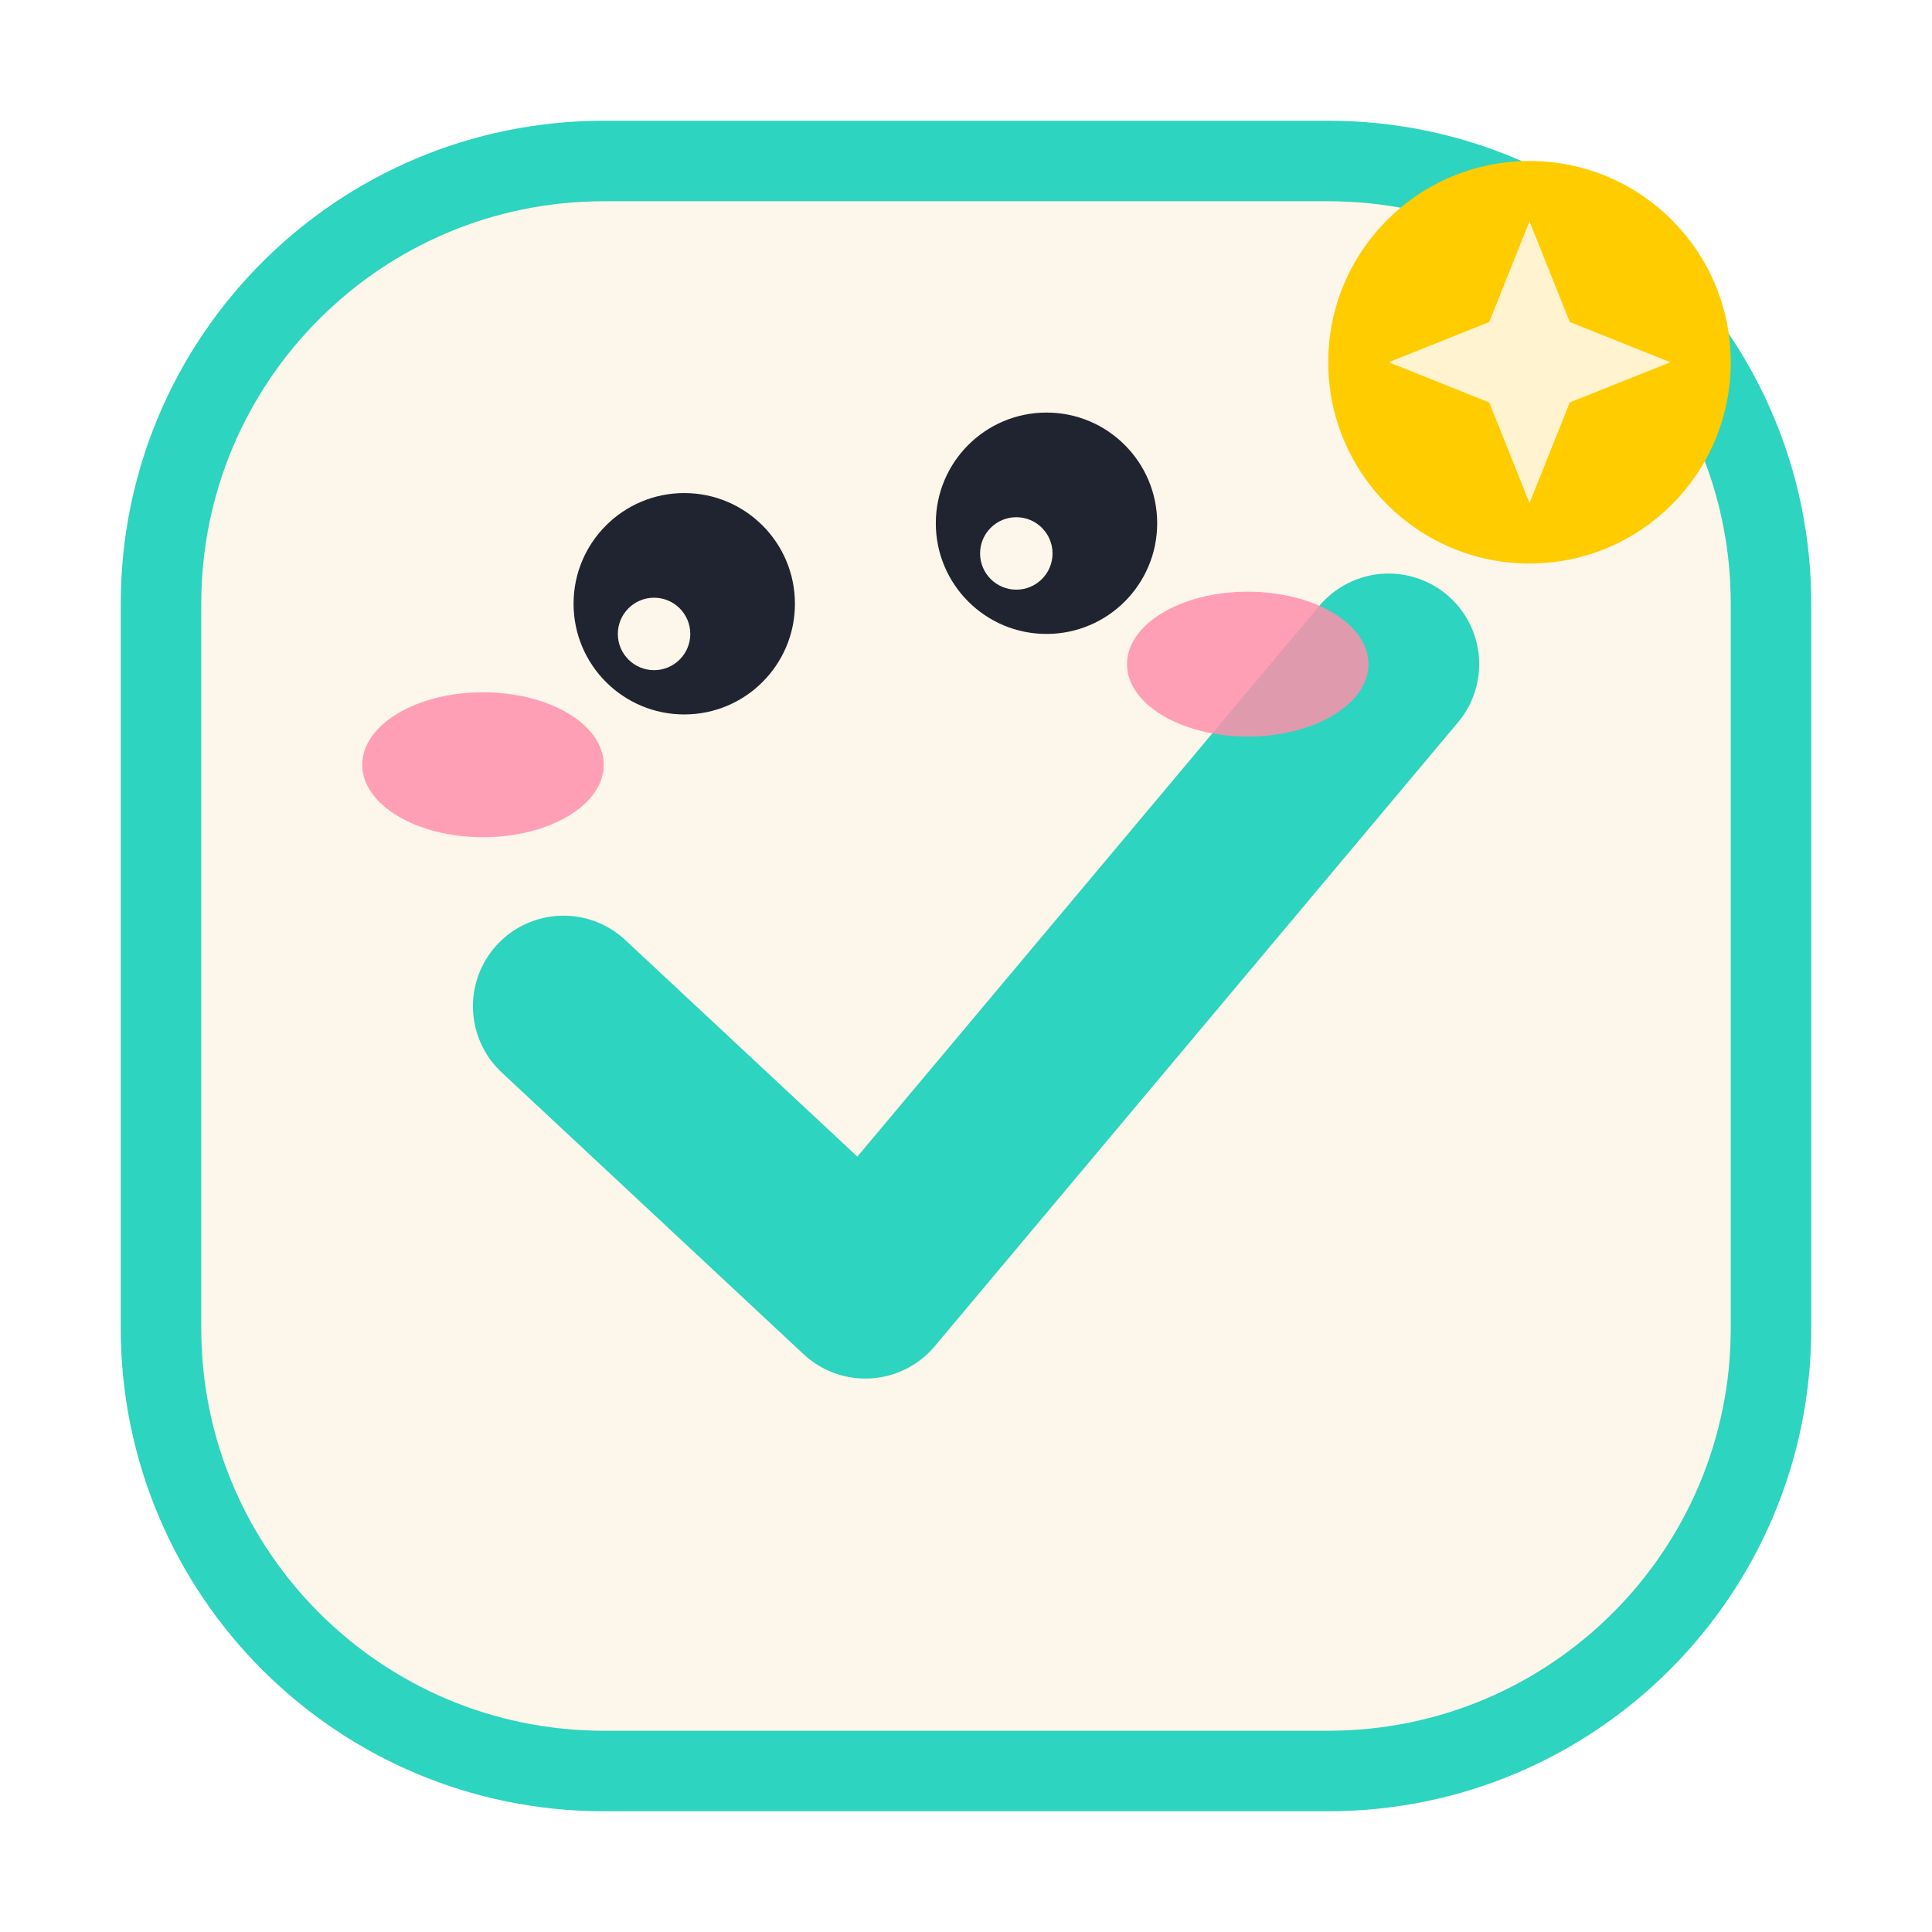
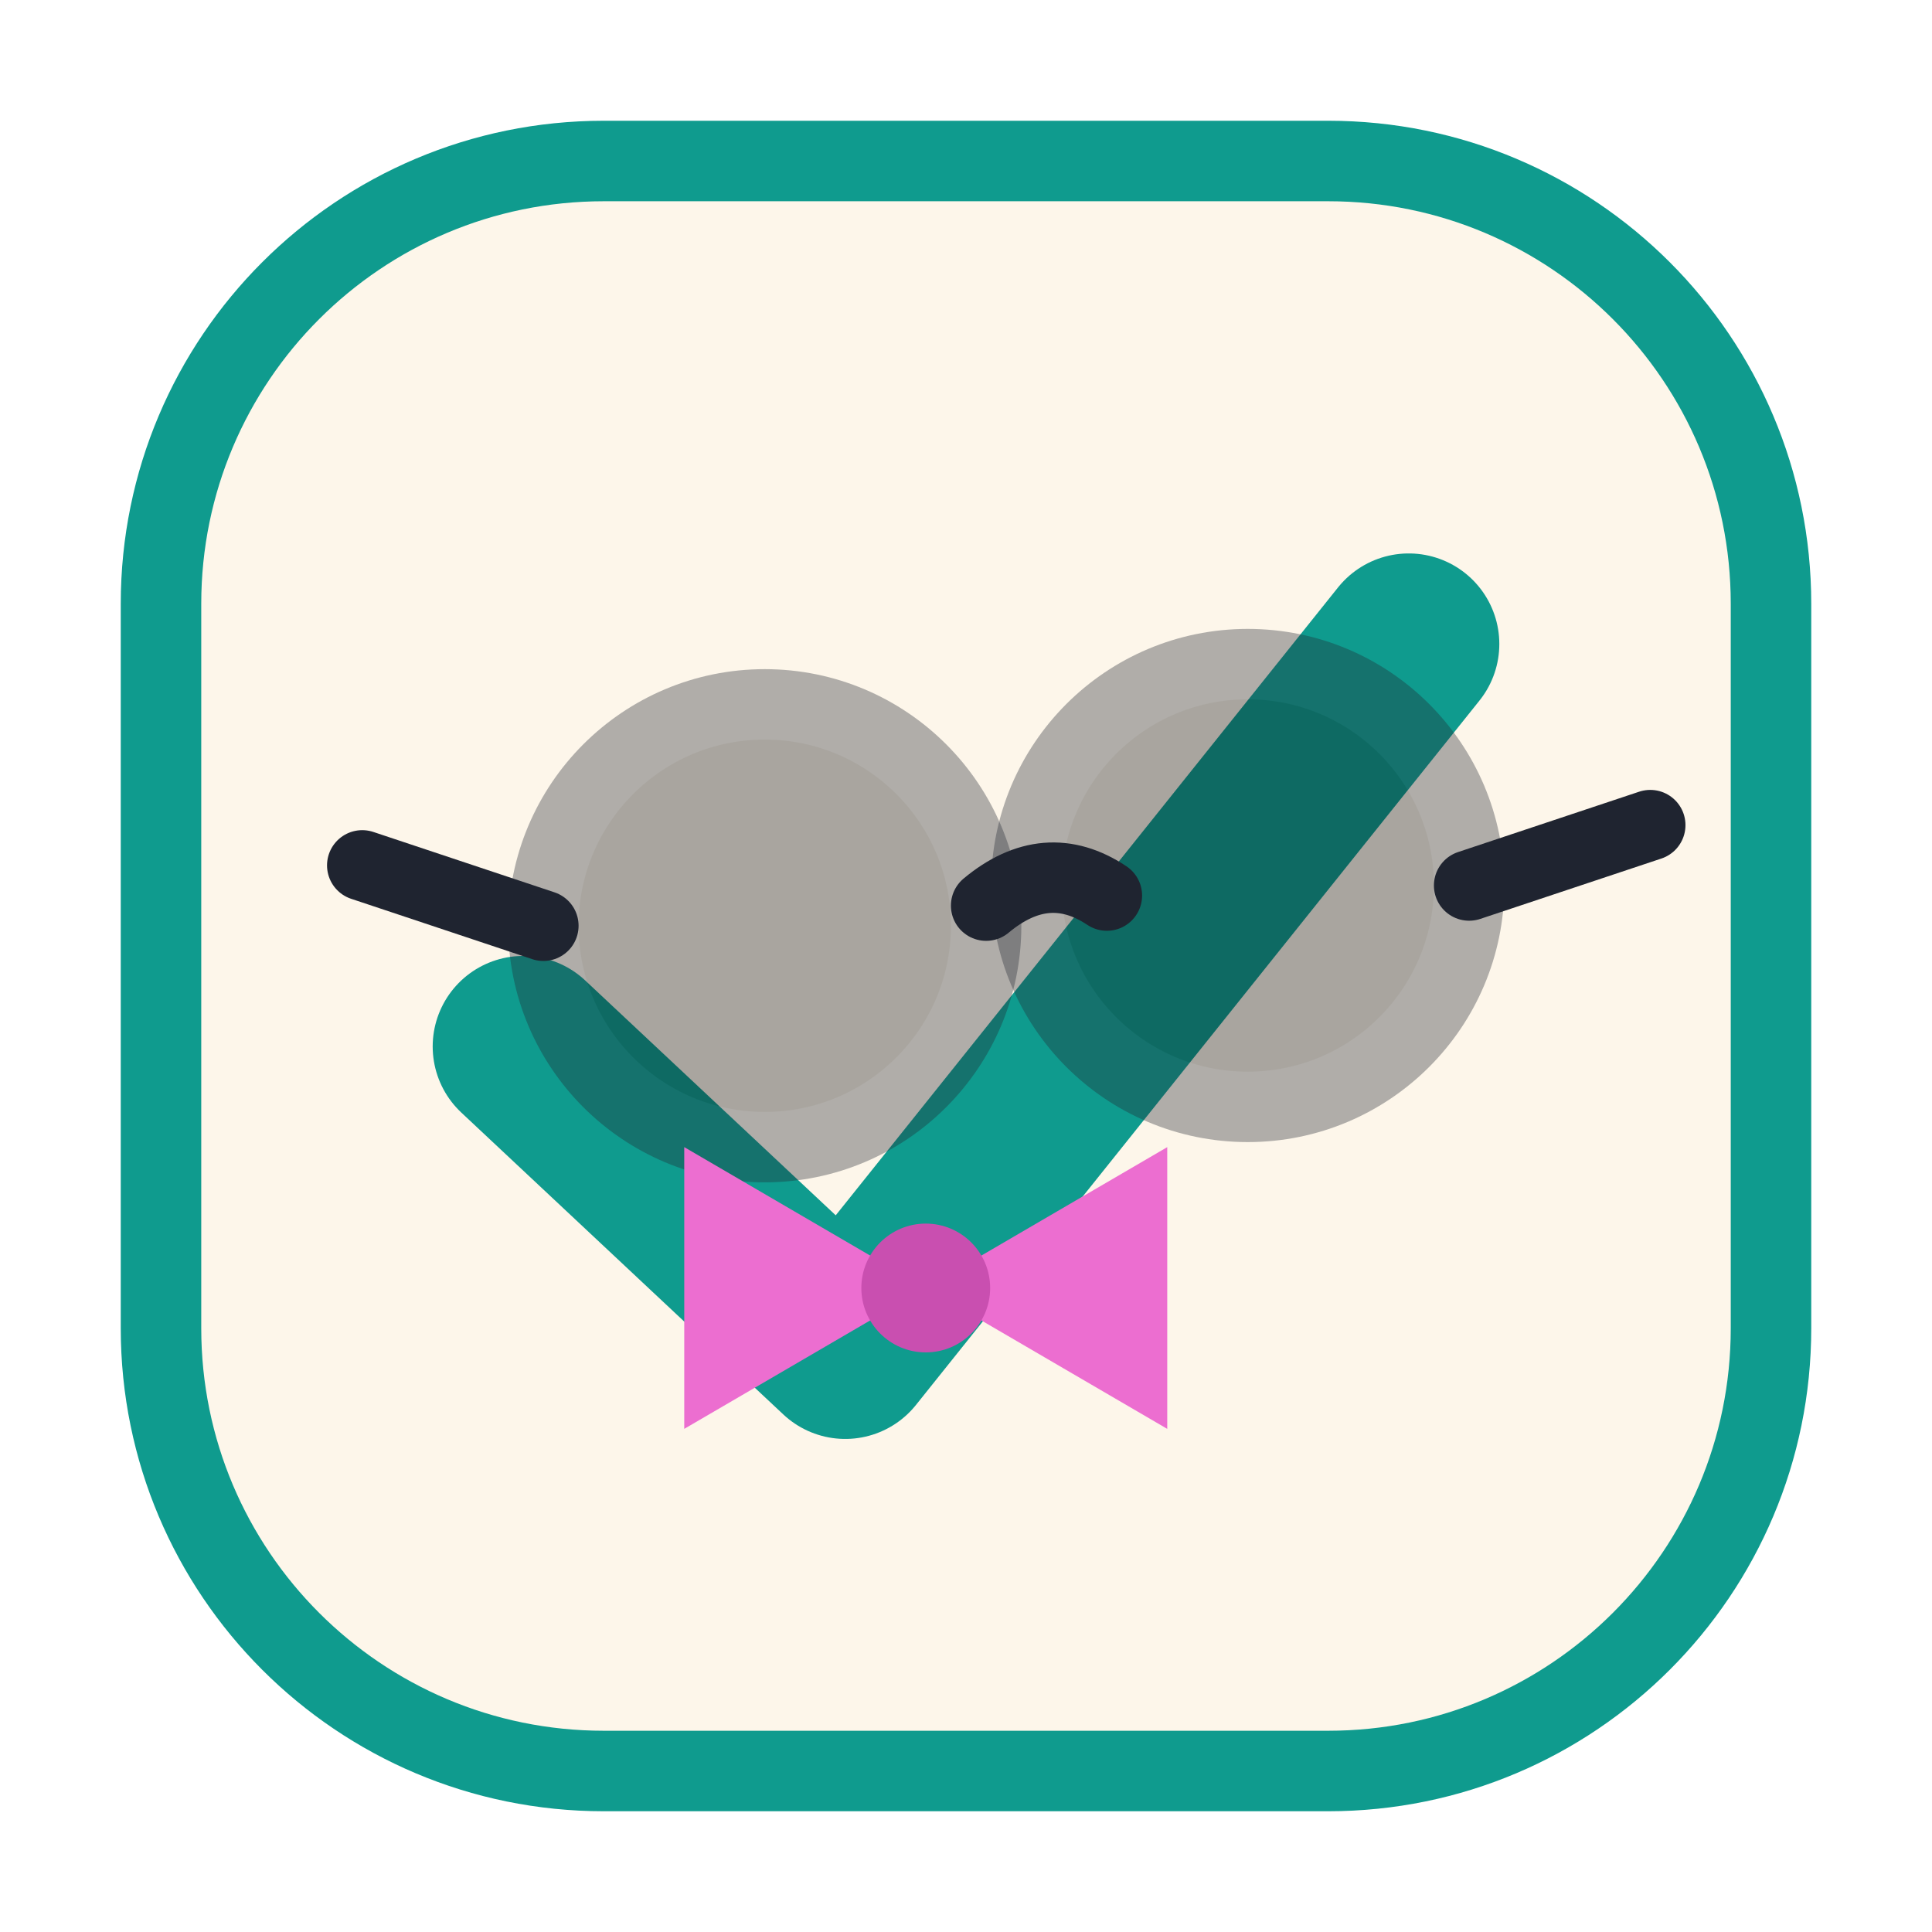
<svg xmlns="http://www.w3.org/2000/svg" viewBox="0 0 96 96">
-   <rect x="8" y="8" width="80" height="80" rx="22" fill="#fdf6ea" stroke="#2dd4bf" stroke-width="4" />
-   <path d="M28 50 L43 64 L69 33" stroke="#2dd4bf" stroke-width="9" fill="none" stroke-linecap="round" stroke-linejoin="round" />
-   <circle cx="34" cy="30" r="5.5" fill="#1f2430" />
-   <circle cx="52" cy="26" r="5.5" fill="#1f2430" />
-   <circle cx="32.5" cy="31.5" r="1.8" fill="#fdf6ea" />
-   <circle cx="50.5" cy="27.5" r="1.8" fill="#fdf6ea" />
-   <ellipse cx="24" cy="38" rx="6" ry="3.6" fill="#ff8fab" opacity=".85" />
-   <ellipse cx="62" cy="33" rx="6" ry="3.6" fill="#ff8fab" opacity=".85" />
-   <circle cx="76" cy="18" r="10" fill="#ffcc00" />
-   <path d="M76 11 L78 16 L83 18 L78 20 L76 25 L74 20 L69 18 L74 16 Z" fill="#fff4cf" />
+   <rect x="8" y="8" width="80" height="80" rx="22" fill="#fdf6ea" stroke="#0f9b8e" stroke-width="4" />
+   <path d="M26 52 L42 67 L70 32" stroke="#0f9b8e" stroke-width="9" fill="none" stroke-linecap="round" stroke-linejoin="round" />
+   <circle cx="38" cy="46" r="11" fill="#0b0f14" opacity=".35" stroke="#1f2430" stroke-width="3.5" />
+   <circle cx="62" cy="44" r="11" fill="#0b0f14" opacity=".35" stroke="#1f2430" stroke-width="3.5" />
+   <path d="M49 45 Q52 42.5 55 44.5" stroke="#1f2430" stroke-width="3.5" fill="none" stroke-linecap="round" />
+   <path d="M27 46 L18 43" stroke="#1f2430" stroke-width="3.5" stroke-linecap="round" />
+   <path d="M73 44 L82 41" stroke="#1f2430" stroke-width="3.5" stroke-linecap="round" />
+   <g transform="translate(46 64)">
+     <path d="M0 0 L-12 -7 L-12 7 Z" fill="#ec6ed0" />
+     <path d="M0 0 L12 -7 L12 7 Z" fill="#ec6ed0" />
+     <circle cx="0" cy="0" r="3.2" fill="#c94fb0" />
+   </g>
</svg>
